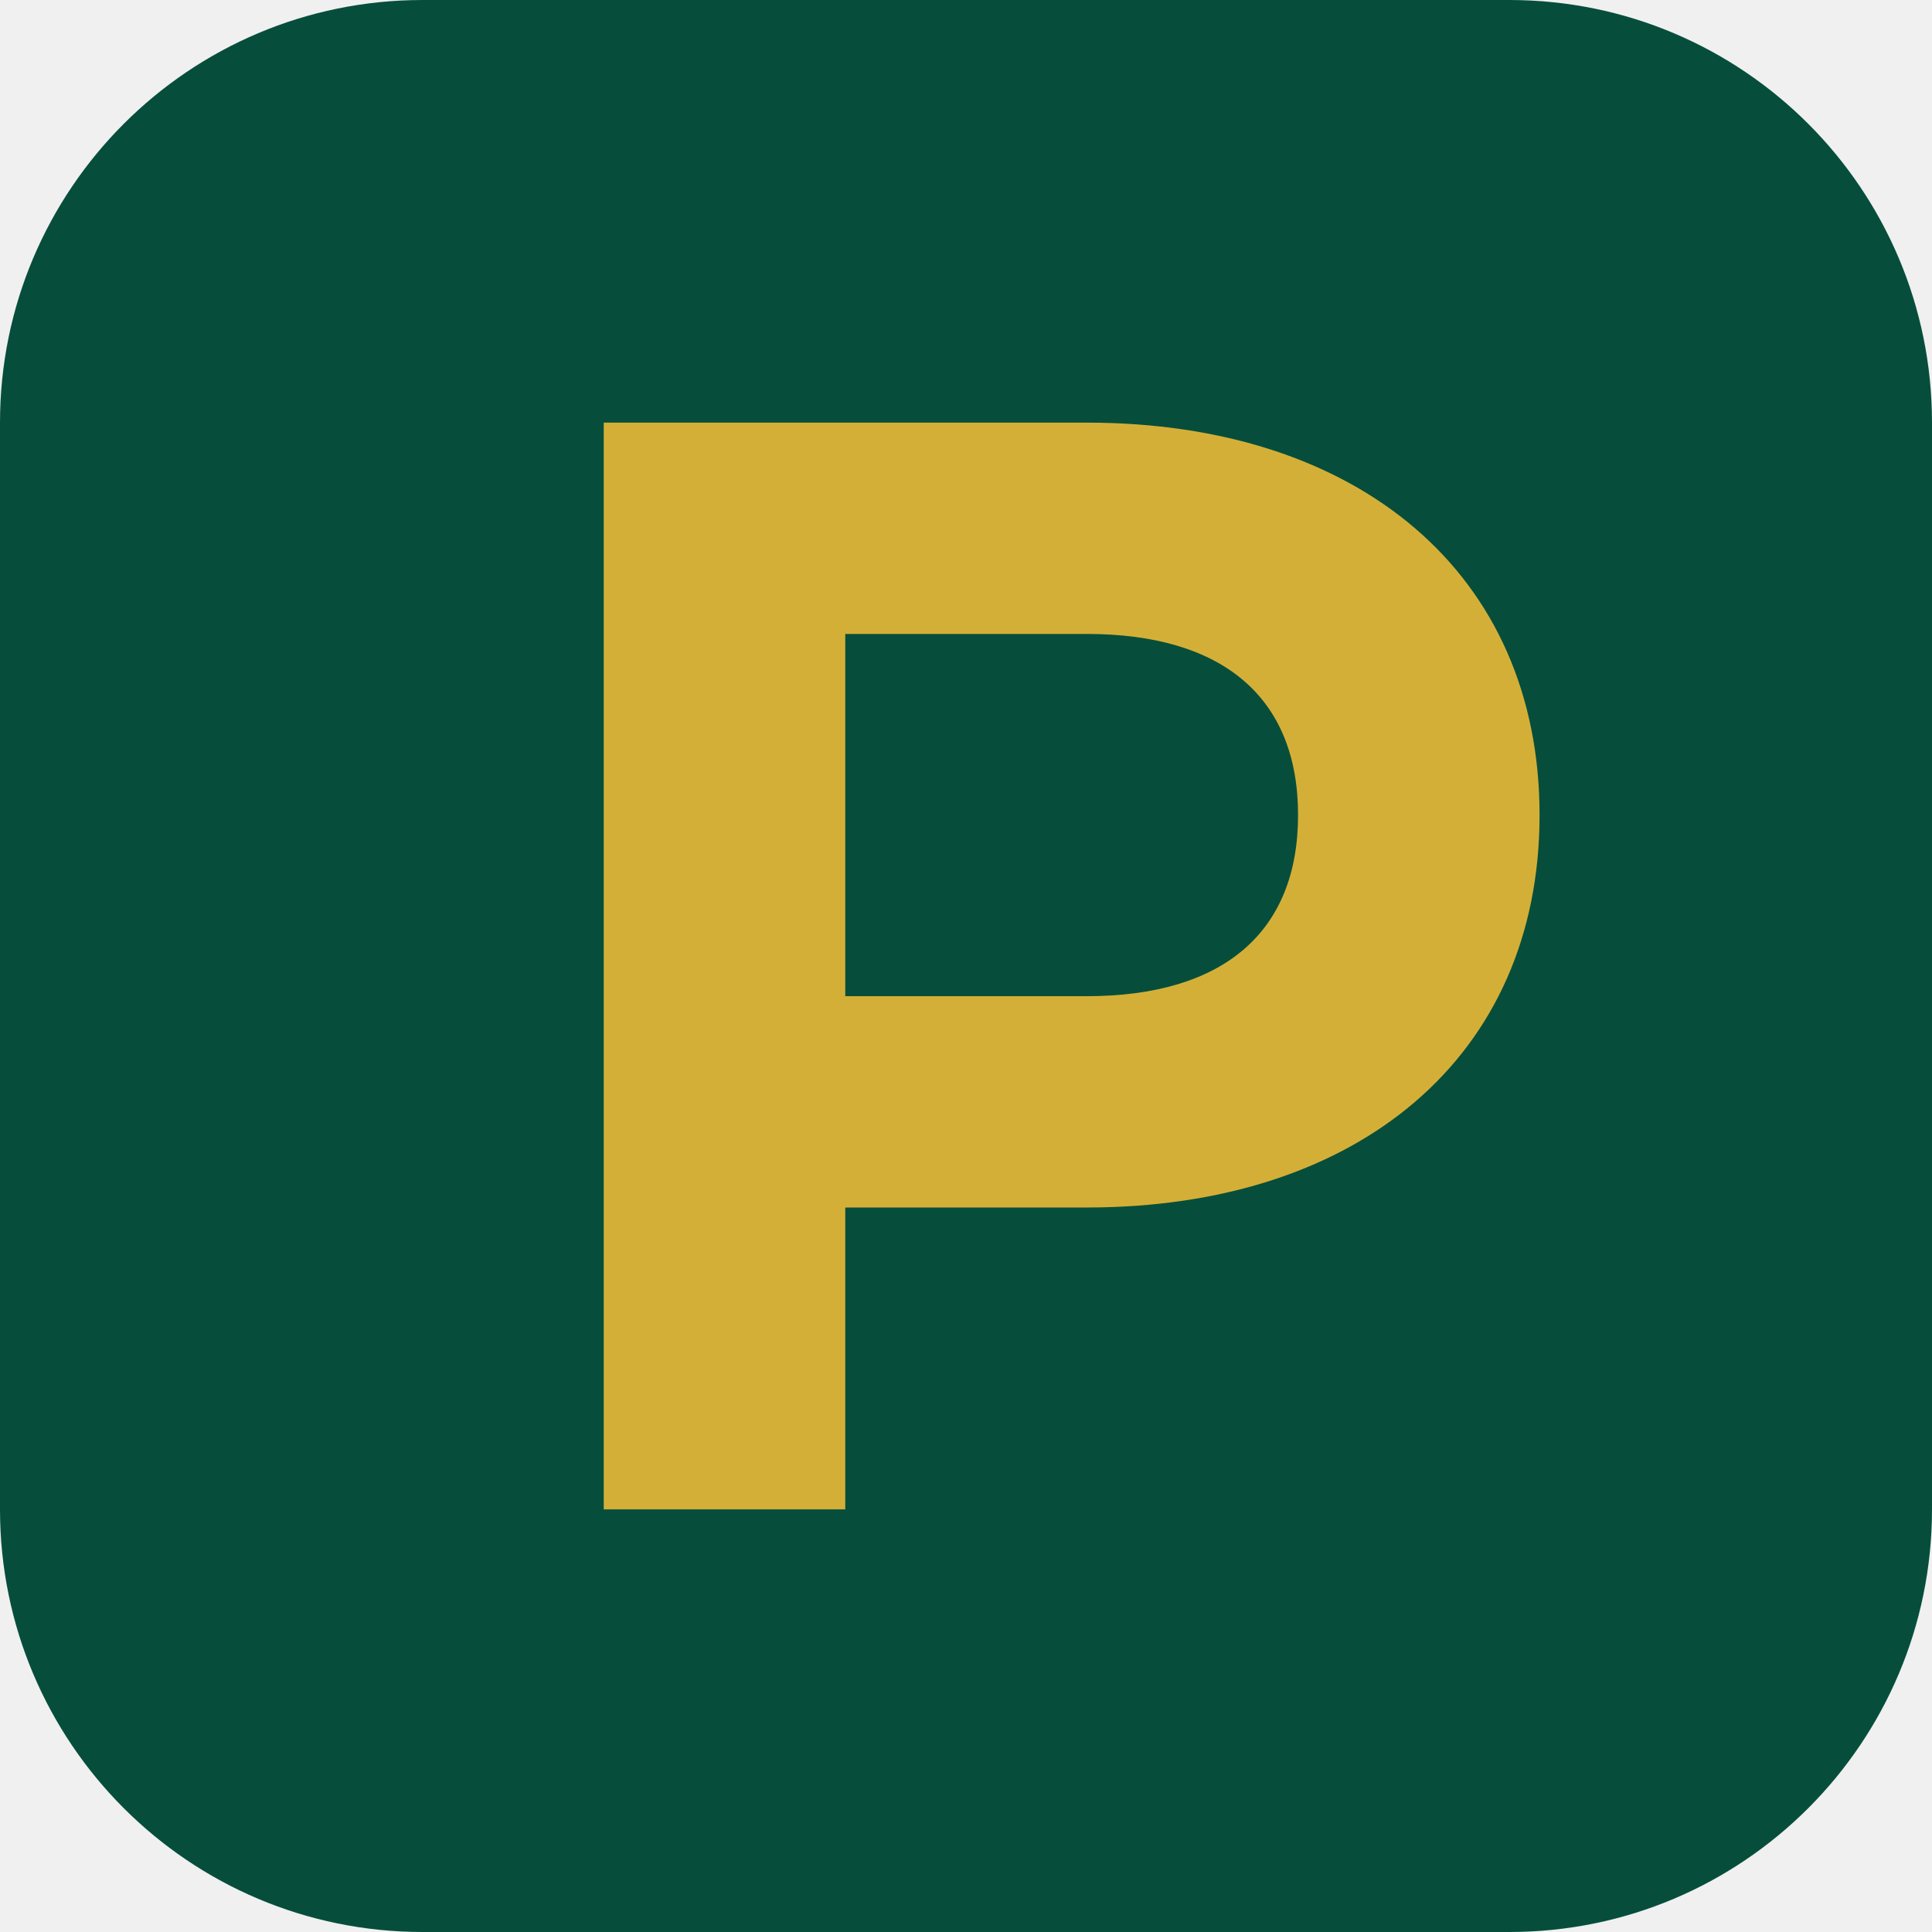
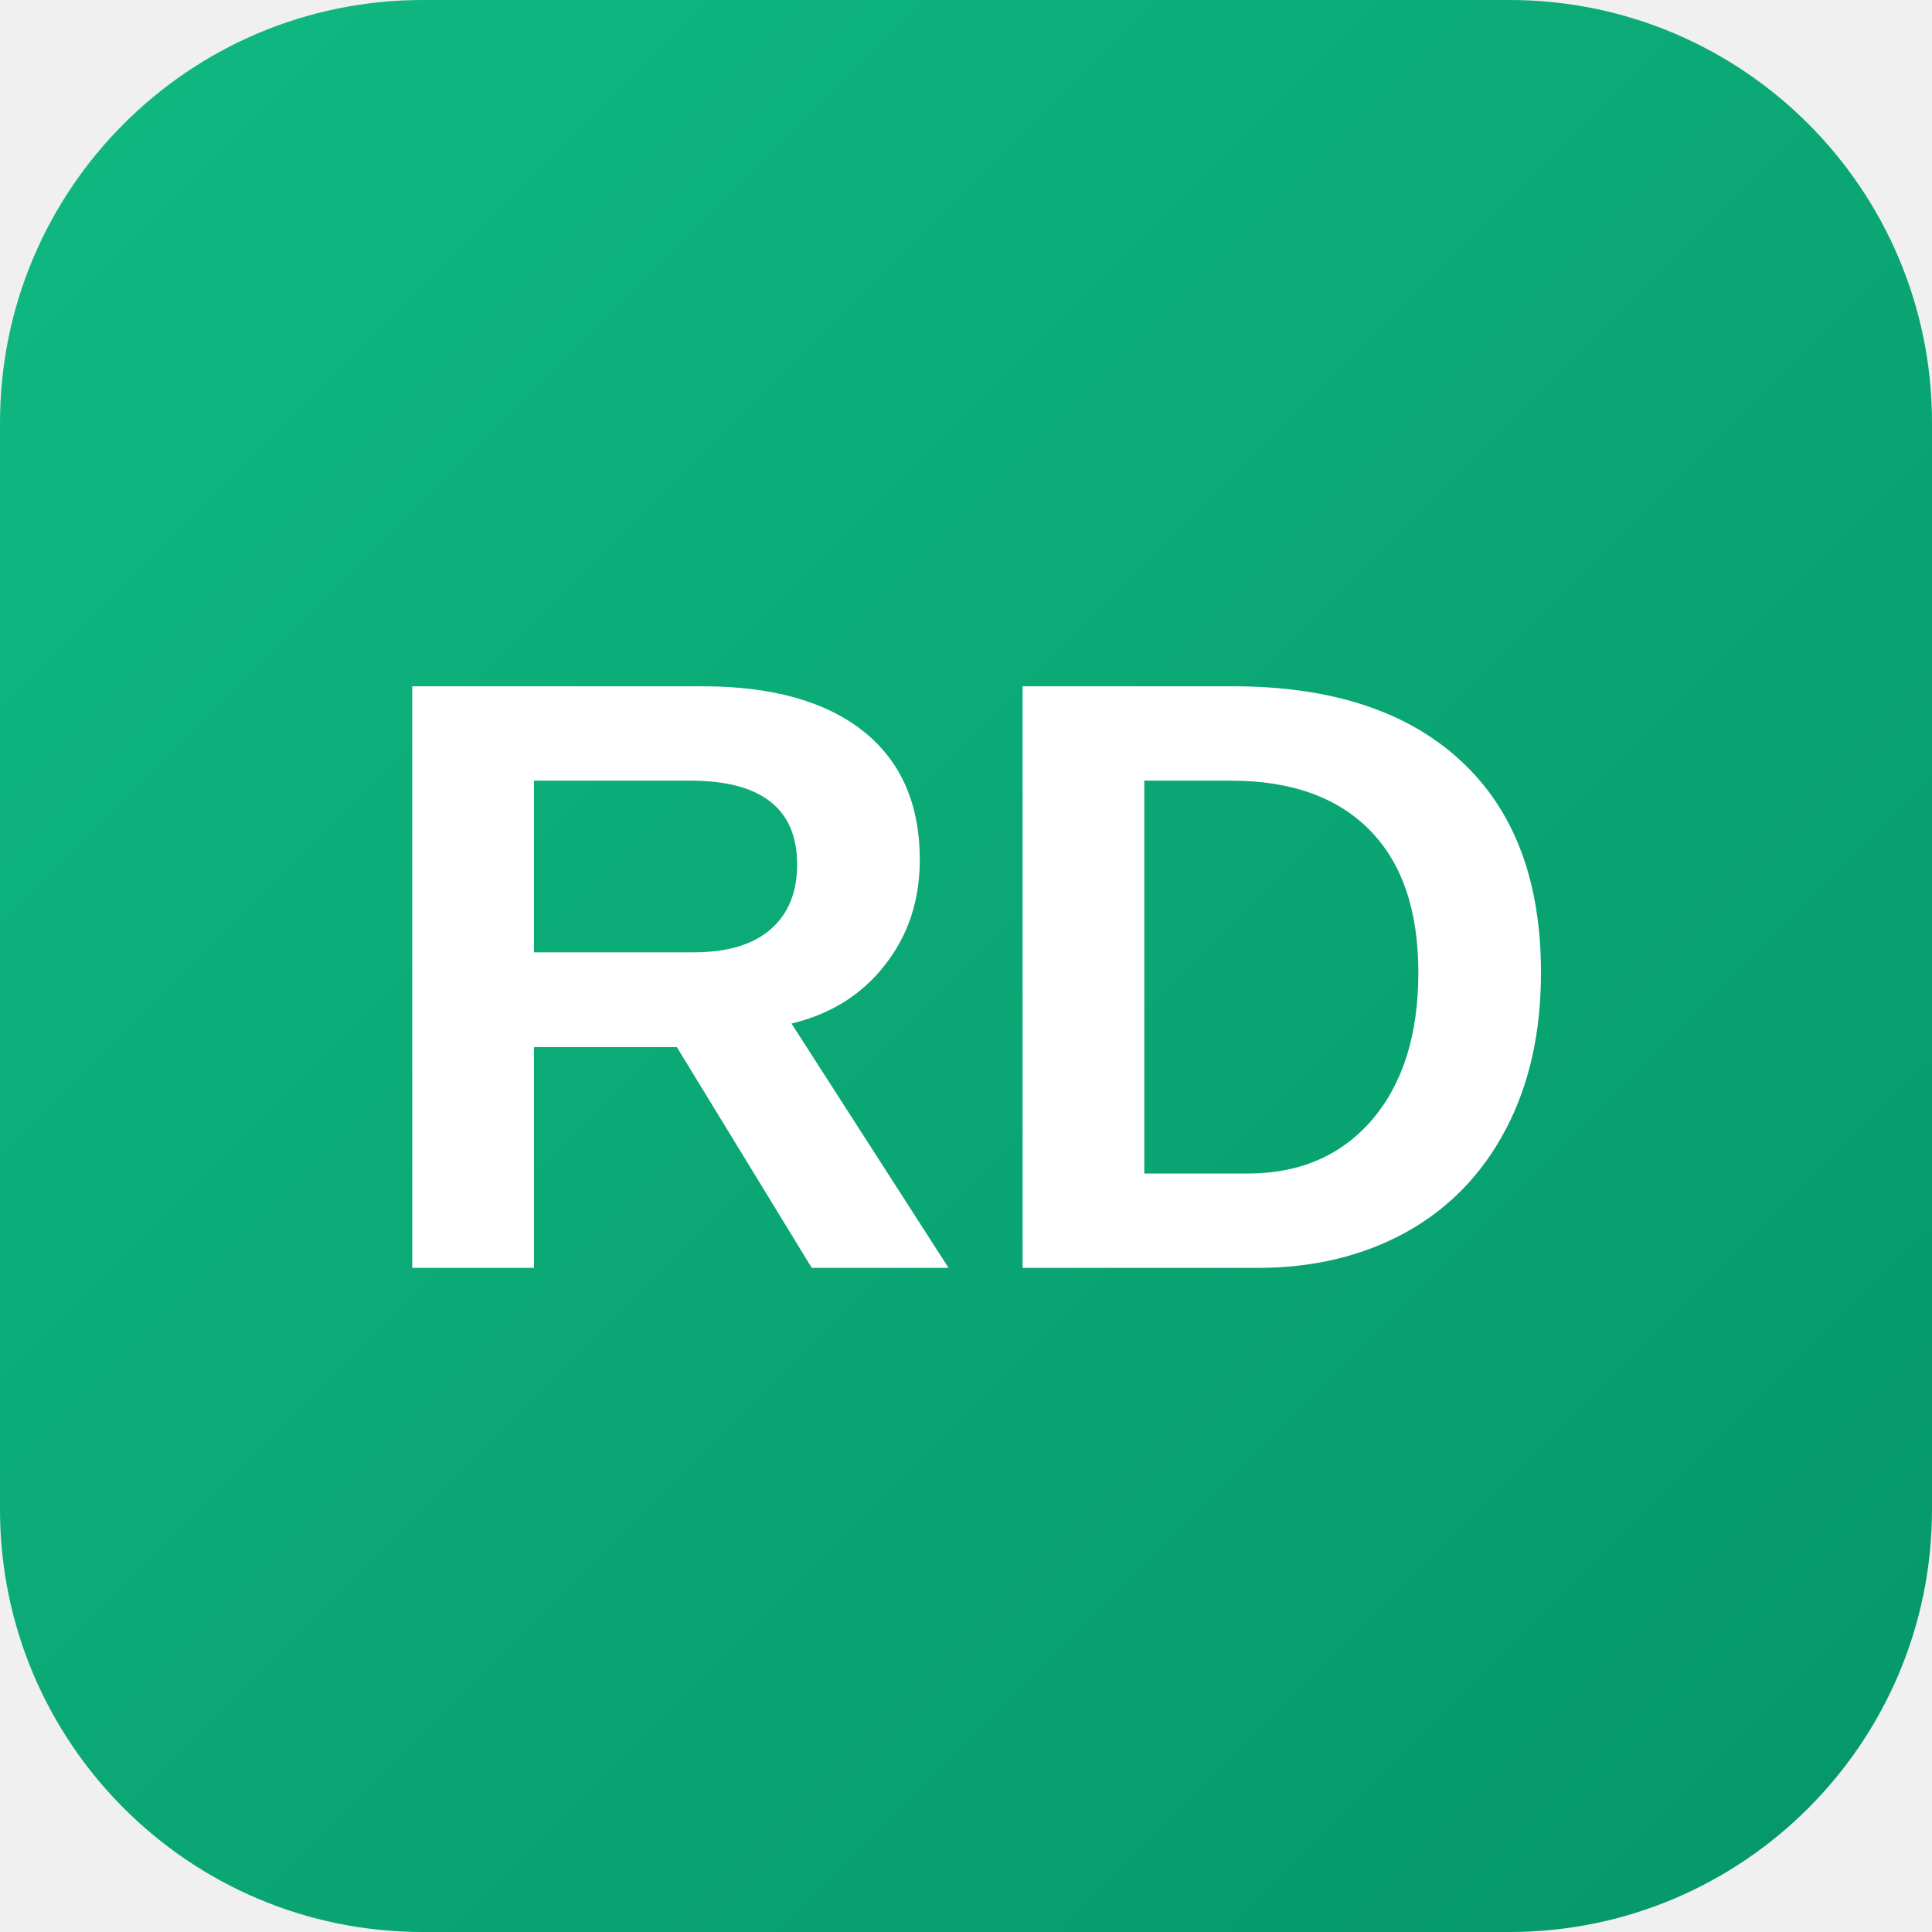
<svg xmlns="http://www.w3.org/2000/svg" viewBox="0 0 64 64">
-   <rect width="64" height="64" rx="14" fill="#064e3b" />
-   <path d="M20 14h16c9 0 15 5 15 13s-6 13-15 13h-8v10h-8V14zm8 7v12h8c4.5 0 7-2.1 7-6s-2.5-6-7-6h-8z" fill="#d4af37" />
+   <defs>
+     <linearGradient id="bg" x1="0" y1="0" x2="1" y2="1">
+       <stop offset="0%" stop-color="#10b981" />
+       <stop offset="100%" stop-color="#059669" />
+     </linearGradient>
+   </defs>
+   <rect width="64" height="64" rx="14" fill="url(#bg)" />
+   <text x="32" y="42" text-anchor="middle" font-family="Arial,sans-serif" font-weight="bold" font-size="28" fill="#ffffff">RD</text>
</svg>
